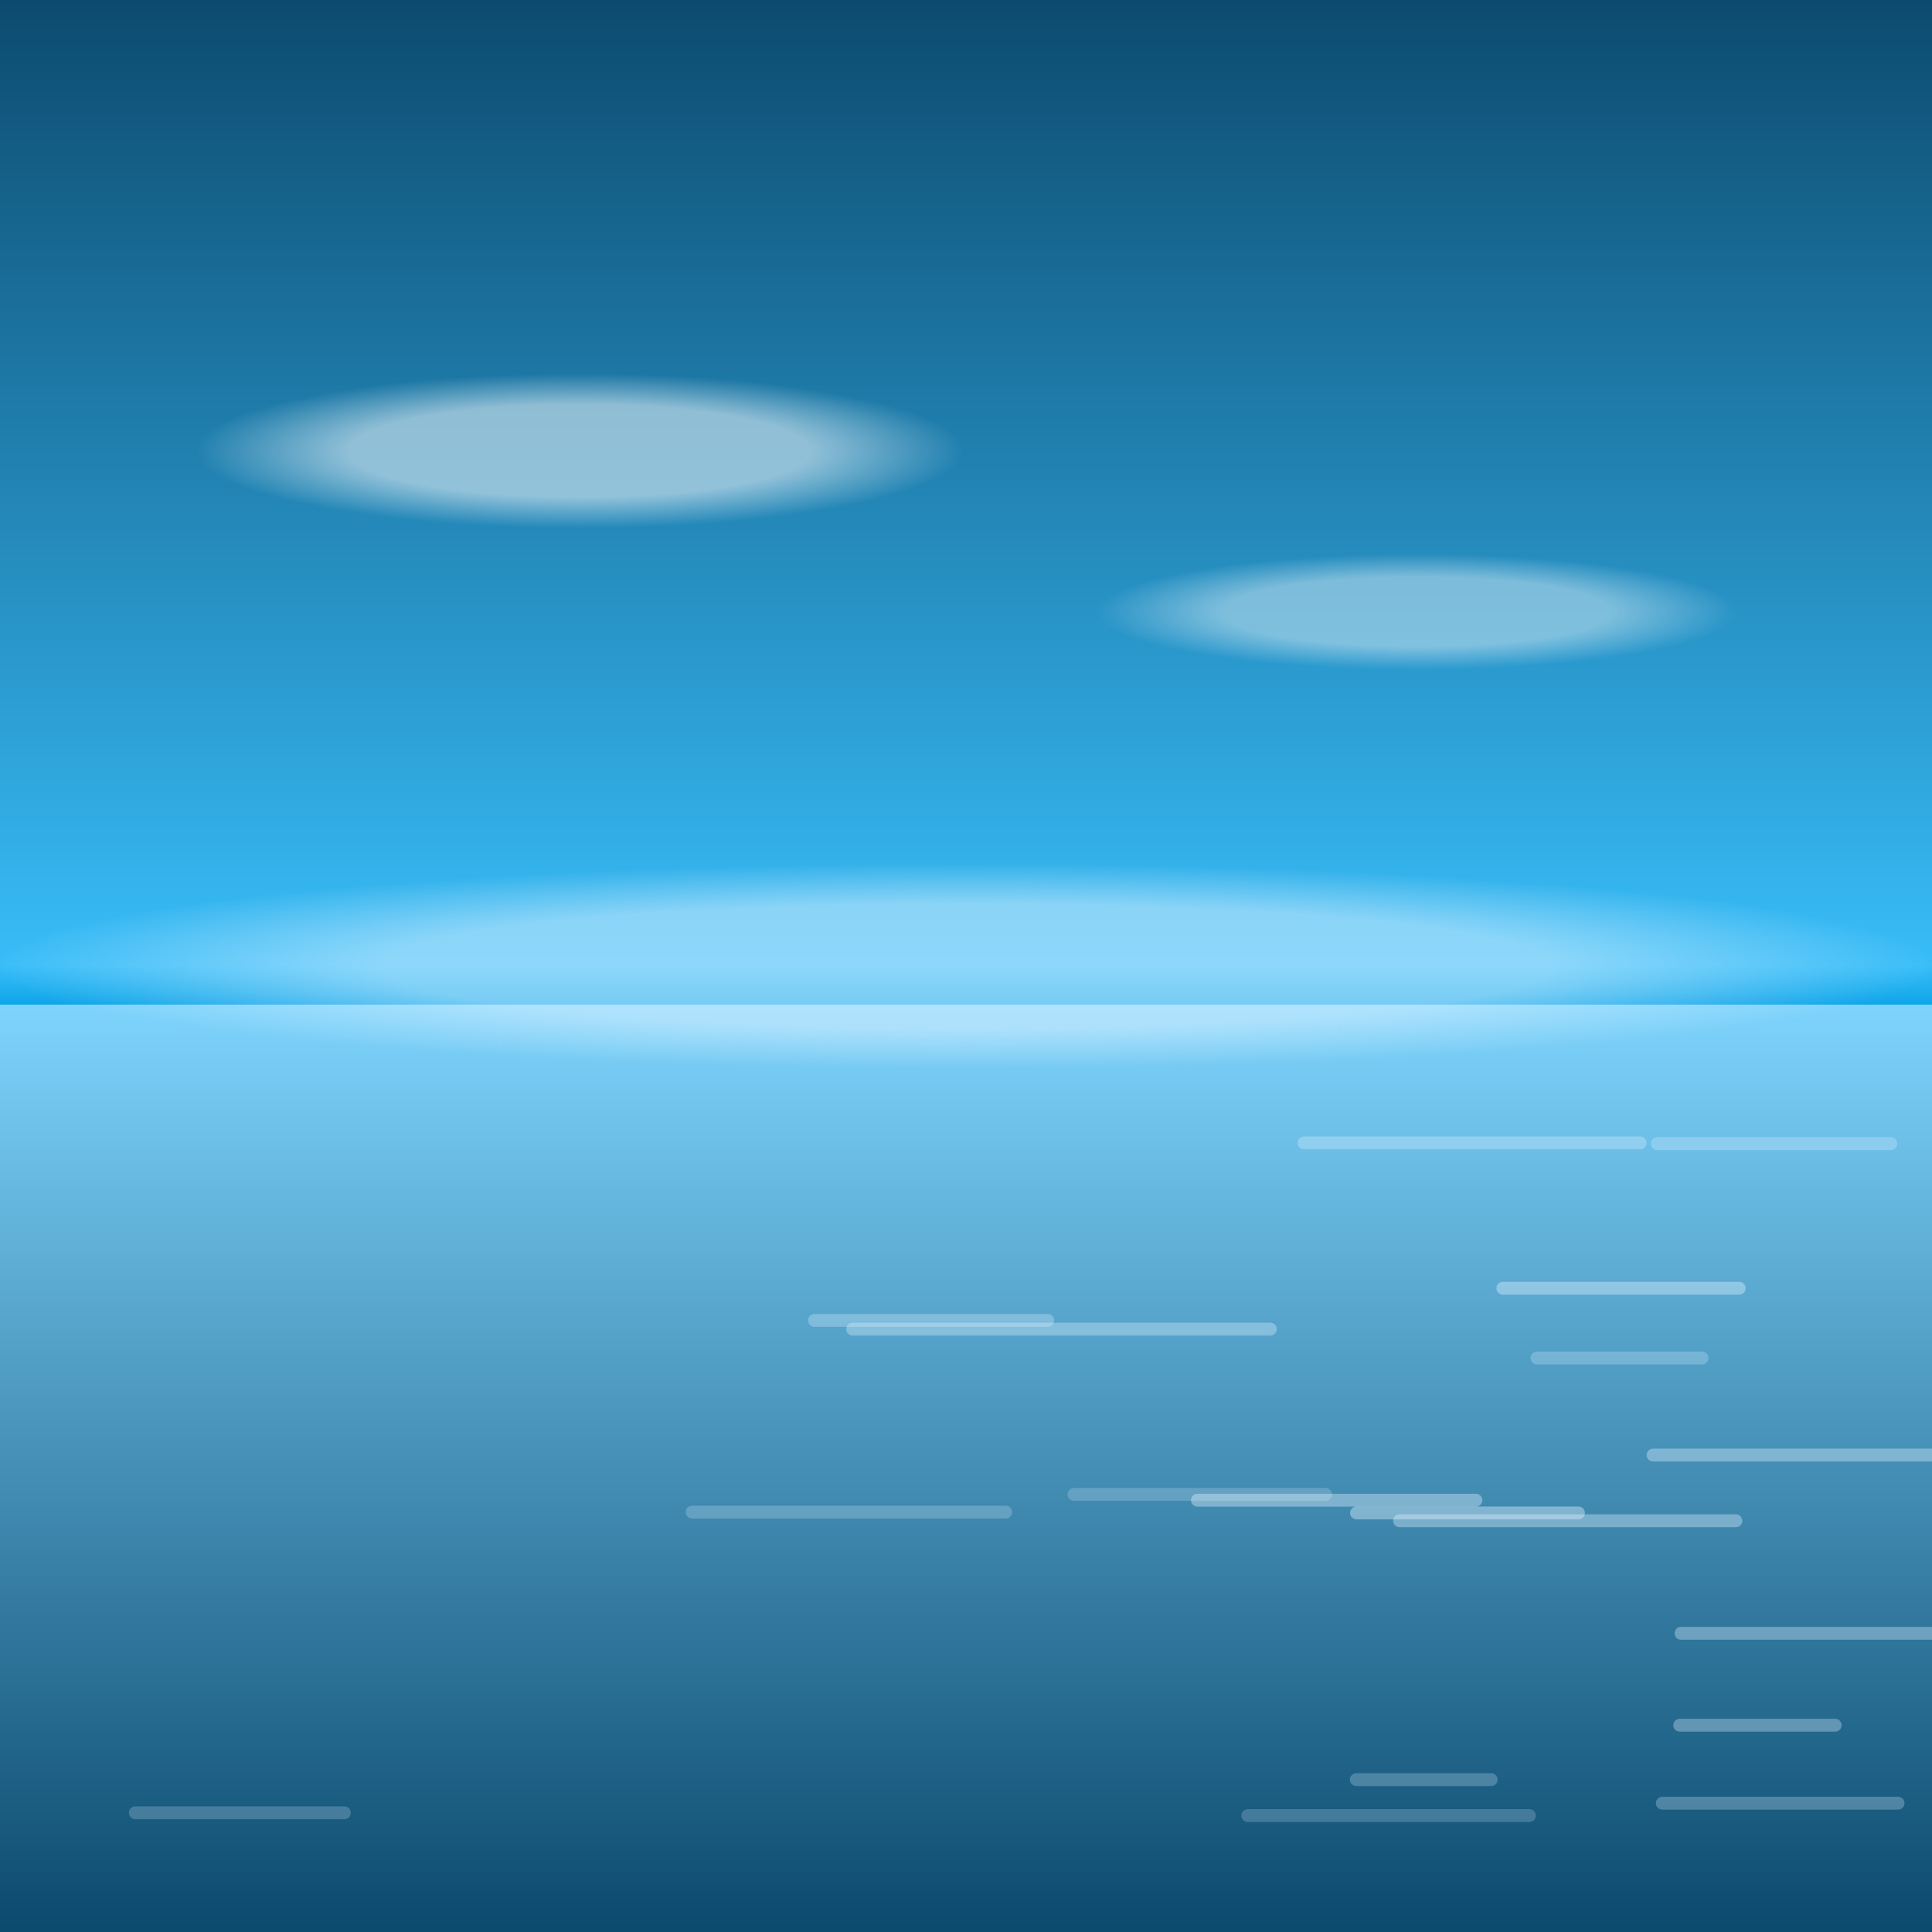
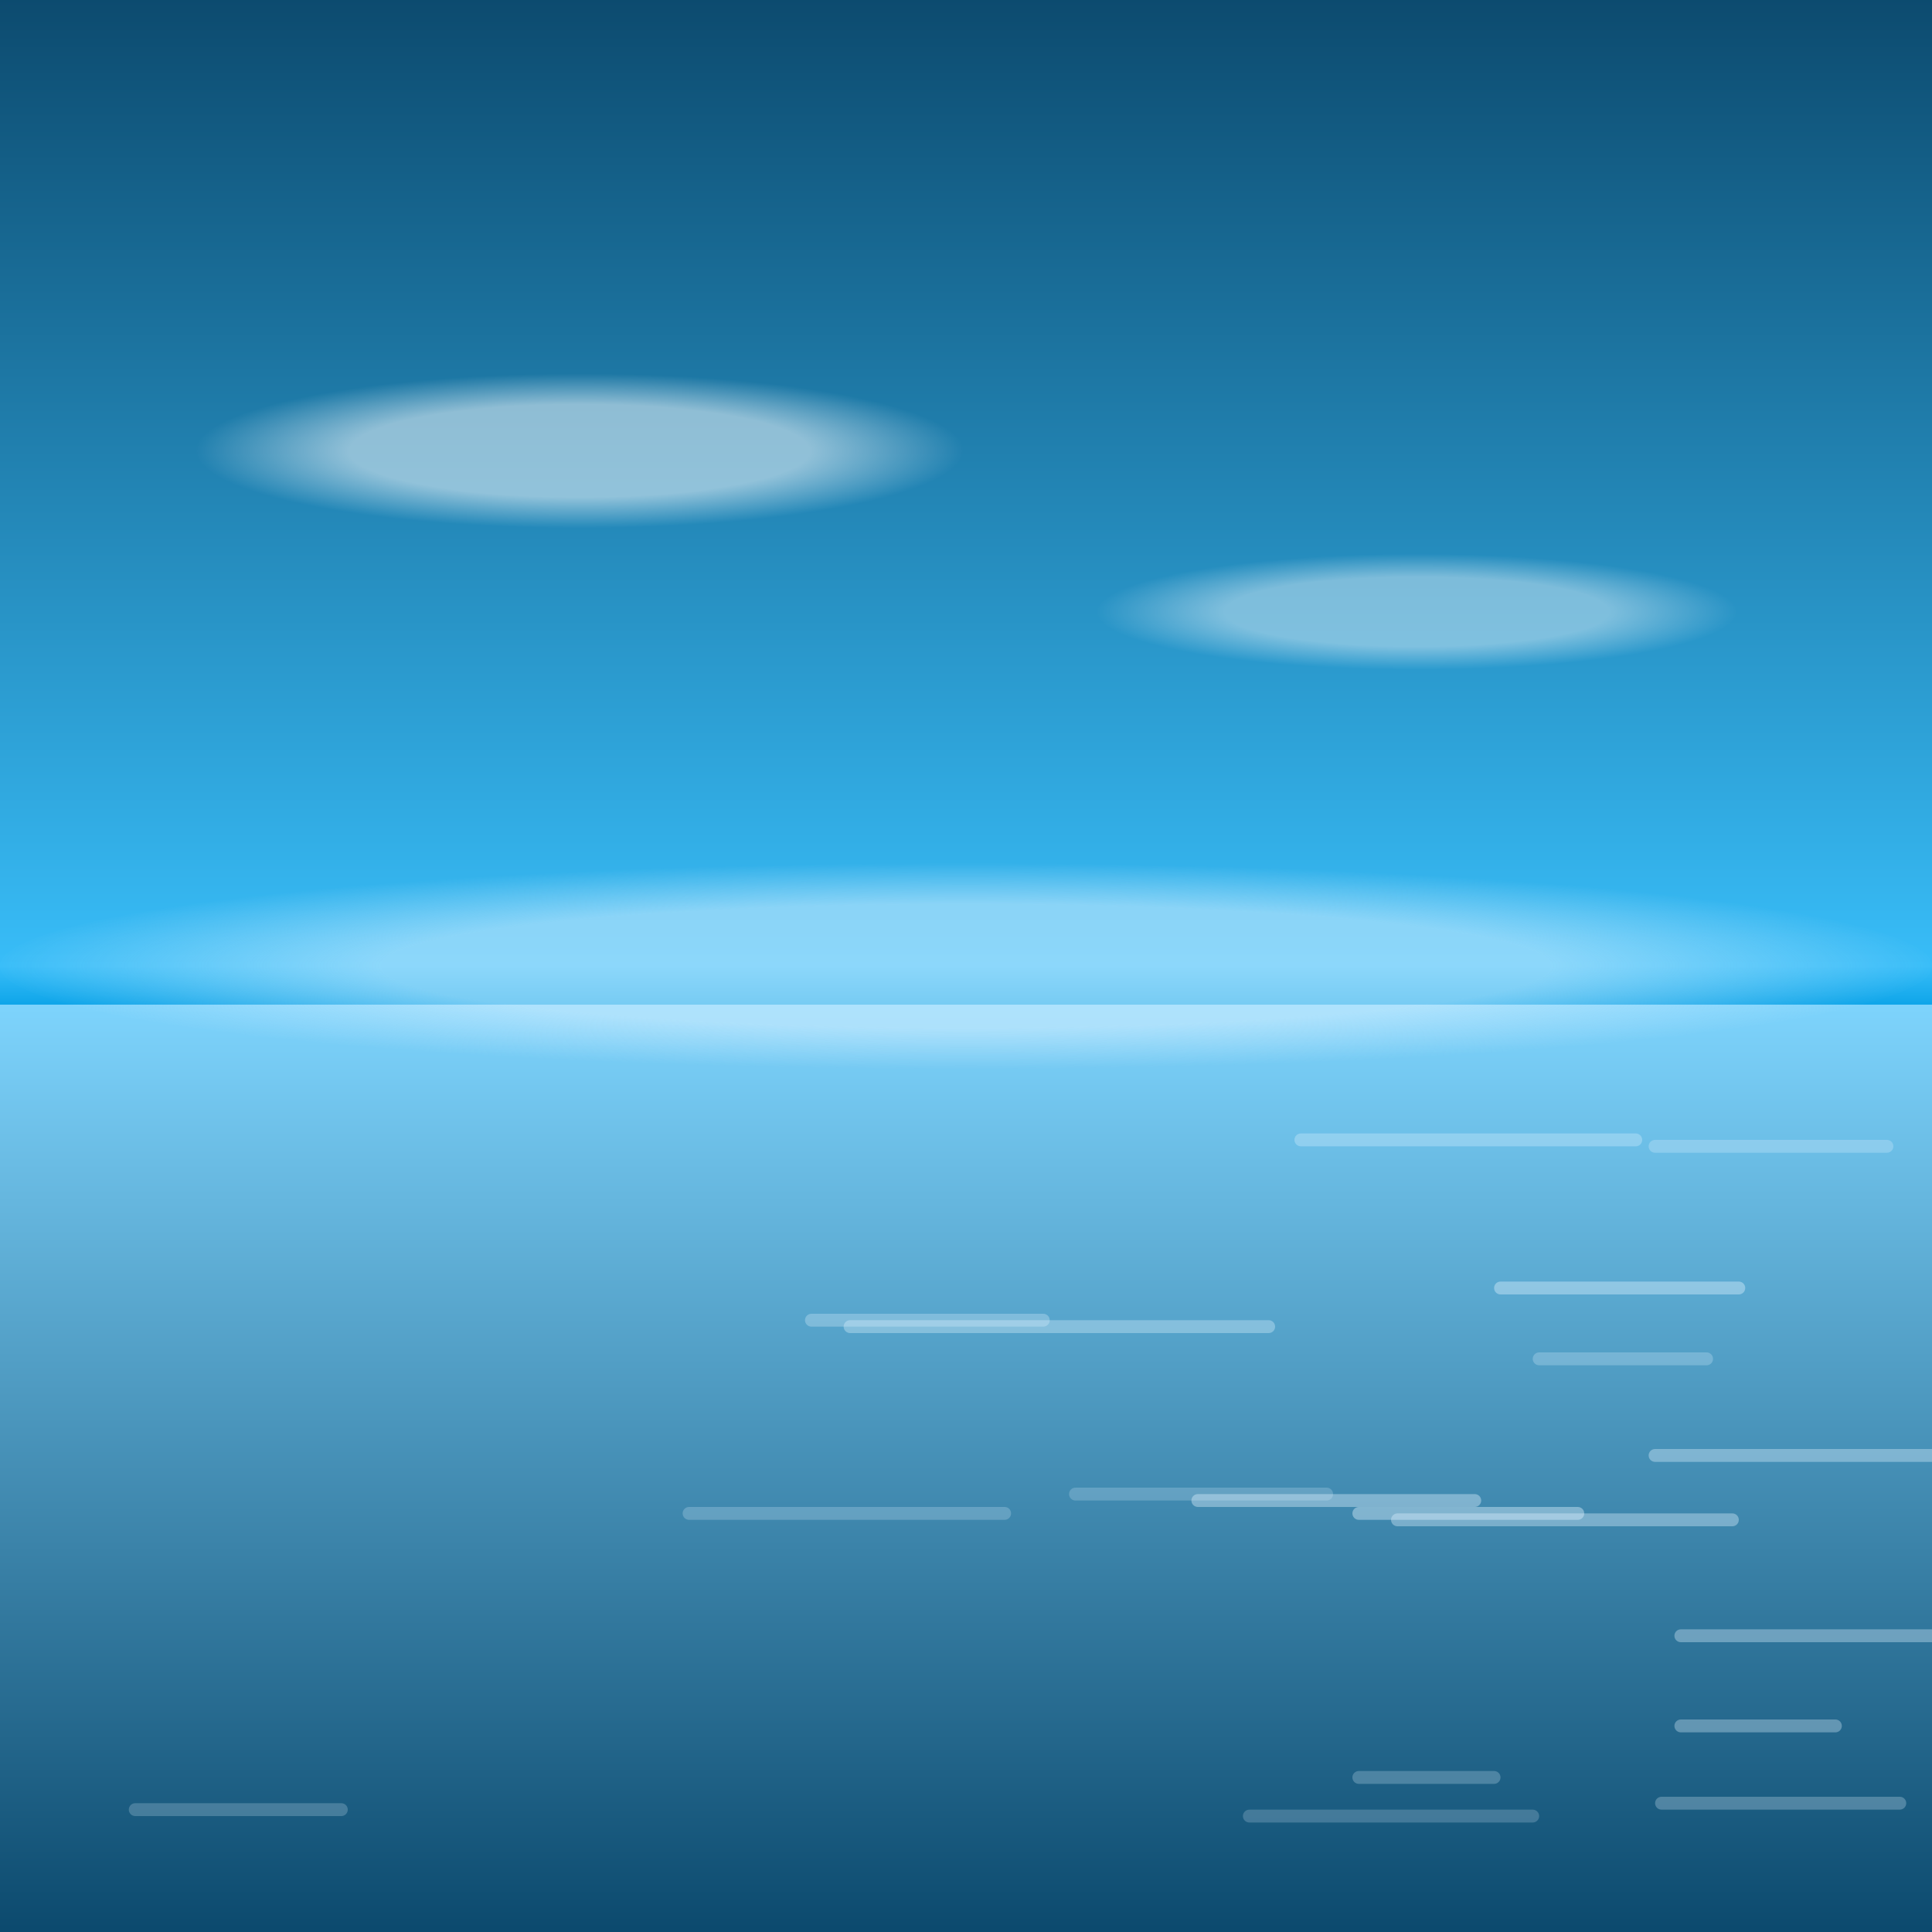
<svg xmlns="http://www.w3.org/2000/svg" width="600" height="600" viewBox="0 0 300 300" preserveAspectRatio="xMidYMid slice">
  <defs>
    <radialGradient id="haze" cx="0.5" cy="0.5" r="0.5">
      <stop offset="0" stop-color="#e0f2fe" />
      <stop offset="0.6" stop-color="#e0f2fe" />
      <stop offset="1" stop-color="#e0f2fe" stop-opacity="0" />
    </radialGradient>
    <radialGradient id="cloud" cx="0.5" cy="0.5" r="0.5">
      <stop offset="0" stop-color="#ffffff" />
      <stop offset="0.6" stop-color="#ffffff" />
      <stop offset="1" stop-color="#ffffff" stop-opacity="0" />
    </radialGradient>
    <linearGradient id="a" x1="0" y1="0" x2="0" y2="1">
      <stop offset="0" stop-color="#0c4a6e" />
      <stop offset="0.5" stop-color="#38bdf8" />
      <stop offset="0.52" stop-color="#0ea5e9" />
      <stop offset="1" stop-color="#082f49" />
    </linearGradient>
    <linearGradient id="s" x1="0" y1="0" x2="0" y2="1">
      <stop offset="0" stop-color="#7dd3fc" />
      <stop offset="1" stop-color="#0c4a6e" />
    </linearGradient>
  </defs>
  <rect width="300" height="300" fill="url(#a)" />
  <rect y="156" width="300" height="144" fill="url(#s)" />
  <ellipse cx="150" cy="150" rx="150" ry="16" fill="url(#haze)" opacity=".5" />
-   <rect x="20.014" y="280.492" width="34.462" height="2" rx="1" fill="#e0f2fe" opacity="0.224" />
-   <rect x="209.636" y="233.926" width="36.466" height="2" rx="1" fill="#e0f2fe" opacity="0.413" />
-   <rect x="216.319" y="235.142" width="54.226" height="2" rx="1" fill="#e0f2fe" opacity="0.373" />
-   <rect x="232.357" y="199.041" width="38.712" height="2" rx="1" fill="#e0f2fe" opacity="0.398" />
-   <rect x="201.492" y="176.466" width="54.195" height="2" rx="1" fill="#e0f2fe" opacity="0.314" />
-   <rect x="259.824" y="266.889" width="26.142" height="2" rx="1" fill="#e0f2fe" opacity="0.33" />
-   <rect x="260.024" y="252.62" width="52.188" height="2" rx="1" fill="#e0f2fe" opacity="0.352" />
-   <rect x="257.119" y="279" width="38.612" height="2" rx="1" fill="#e0f2fe" opacity="0.267" />
-   <rect x="237.664" y="209.87" width="27.629" height="2" rx="1" fill="#e0f2fe" opacity="0.254" />
-   <rect x="131.402" y="205.385" width="66.863" height="2" rx="1" fill="#e0f2fe" opacity="0.345" />
-   <rect x="209.611" y="275.342" width="22.931" height="2" rx="1" fill="#e0f2fe" opacity="0.246" />
-   <rect x="165.764" y="231.056" width="41.072" height="2" rx="1" fill="#e0f2fe" opacity="0.218" />
-   <rect x="256.332" y="176.586" width="38.273" height="2" rx="1" fill="#e0f2fe" opacity="0.27" />
-   <rect x="192.749" y="280.922" width="45.743" height="2" rx="1" fill="#e0f2fe" opacity="0.208" />
-   <rect x="125.462" y="204.031" width="38.223" height="2" rx="1" fill="#e0f2fe" opacity="0.298" />
-   <rect x="106.469" y="233.799" width="50.702" height="2" rx="1" fill="#e0f2fe" opacity="0.232" />
-   <rect x="255.689" y="224.94" width="63.151" height="2" rx="1" fill="#e0f2fe" opacity="0.372" />
-   <rect x="184.931" y="231.949" width="45.247" height="2" rx="1" fill="#e0f2fe" opacity="0.391" />
+   <rect x="20" y="280" width="34" height="2" rx="1" fill="#e0f2fe" opacity="0.224" />
+   <rect x="210" y="234" width="36" height="2" rx="1" fill="#e0f2fe" opacity="0.413" />
+   <rect x="216" y="235" width="54" height="2" rx="1" fill="#e0f2fe" opacity="0.373" />
+   <rect x="232" y="199" width="39" height="2" rx="1" fill="#e0f2fe" opacity="0.398" />
+   <rect x="201" y="176" width="54" height="2" rx="1" fill="#e0f2fe" opacity="0.314" />
+   <rect x="260" y="267" width="26" height="2" rx="1" fill="#e0f2fe" opacity="0.33" />
+   <rect x="260" y="253" width="52" height="2" rx="1" fill="#e0f2fe" opacity="0.352" />
+   <rect x="257" y="279" width="39" height="2" rx="1" fill="#e0f2fe" opacity="0.267" />
+   <rect x="238" y="210" width="28" height="2" rx="1" fill="#e0f2fe" opacity="0.254" />
+   <rect x="131" y="205" width="67" height="2" rx="1" fill="#e0f2fe" opacity="0.345" />
+   <rect x="210" y="275" width="23" height="2" rx="1" fill="#e0f2fe" opacity="0.246" />
+   <rect x="166" y="231" width="41" height="2" rx="1" fill="#e0f2fe" opacity="0.218" />
+   <rect x="256" y="177" width="38" height="2" rx="1" fill="#e0f2fe" opacity="0.27" />
+   <rect x="193" y="281" width="46" height="2" rx="1" fill="#e0f2fe" opacity="0.208" />
+   <rect x="125" y="204" width="38" height="2" rx="1" fill="#e0f2fe" opacity="0.298" />
+   <rect x="106" y="234" width="51" height="2" rx="1" fill="#e0f2fe" opacity="0.232" />
+   <rect x="256" y="225" width="63" height="2" rx="1" fill="#e0f2fe" opacity="0.372" />
+   <rect x="185" y="232" width="45" height="2" rx="1" fill="#e0f2fe" opacity="0.391" />
  <ellipse cx="90" cy="70" rx="60" ry="12" fill="url(#cloud)" opacity=".5" />
  <ellipse cx="220" cy="95" rx="50" ry="9" fill="url(#cloud)" opacity=".4" />
</svg>
